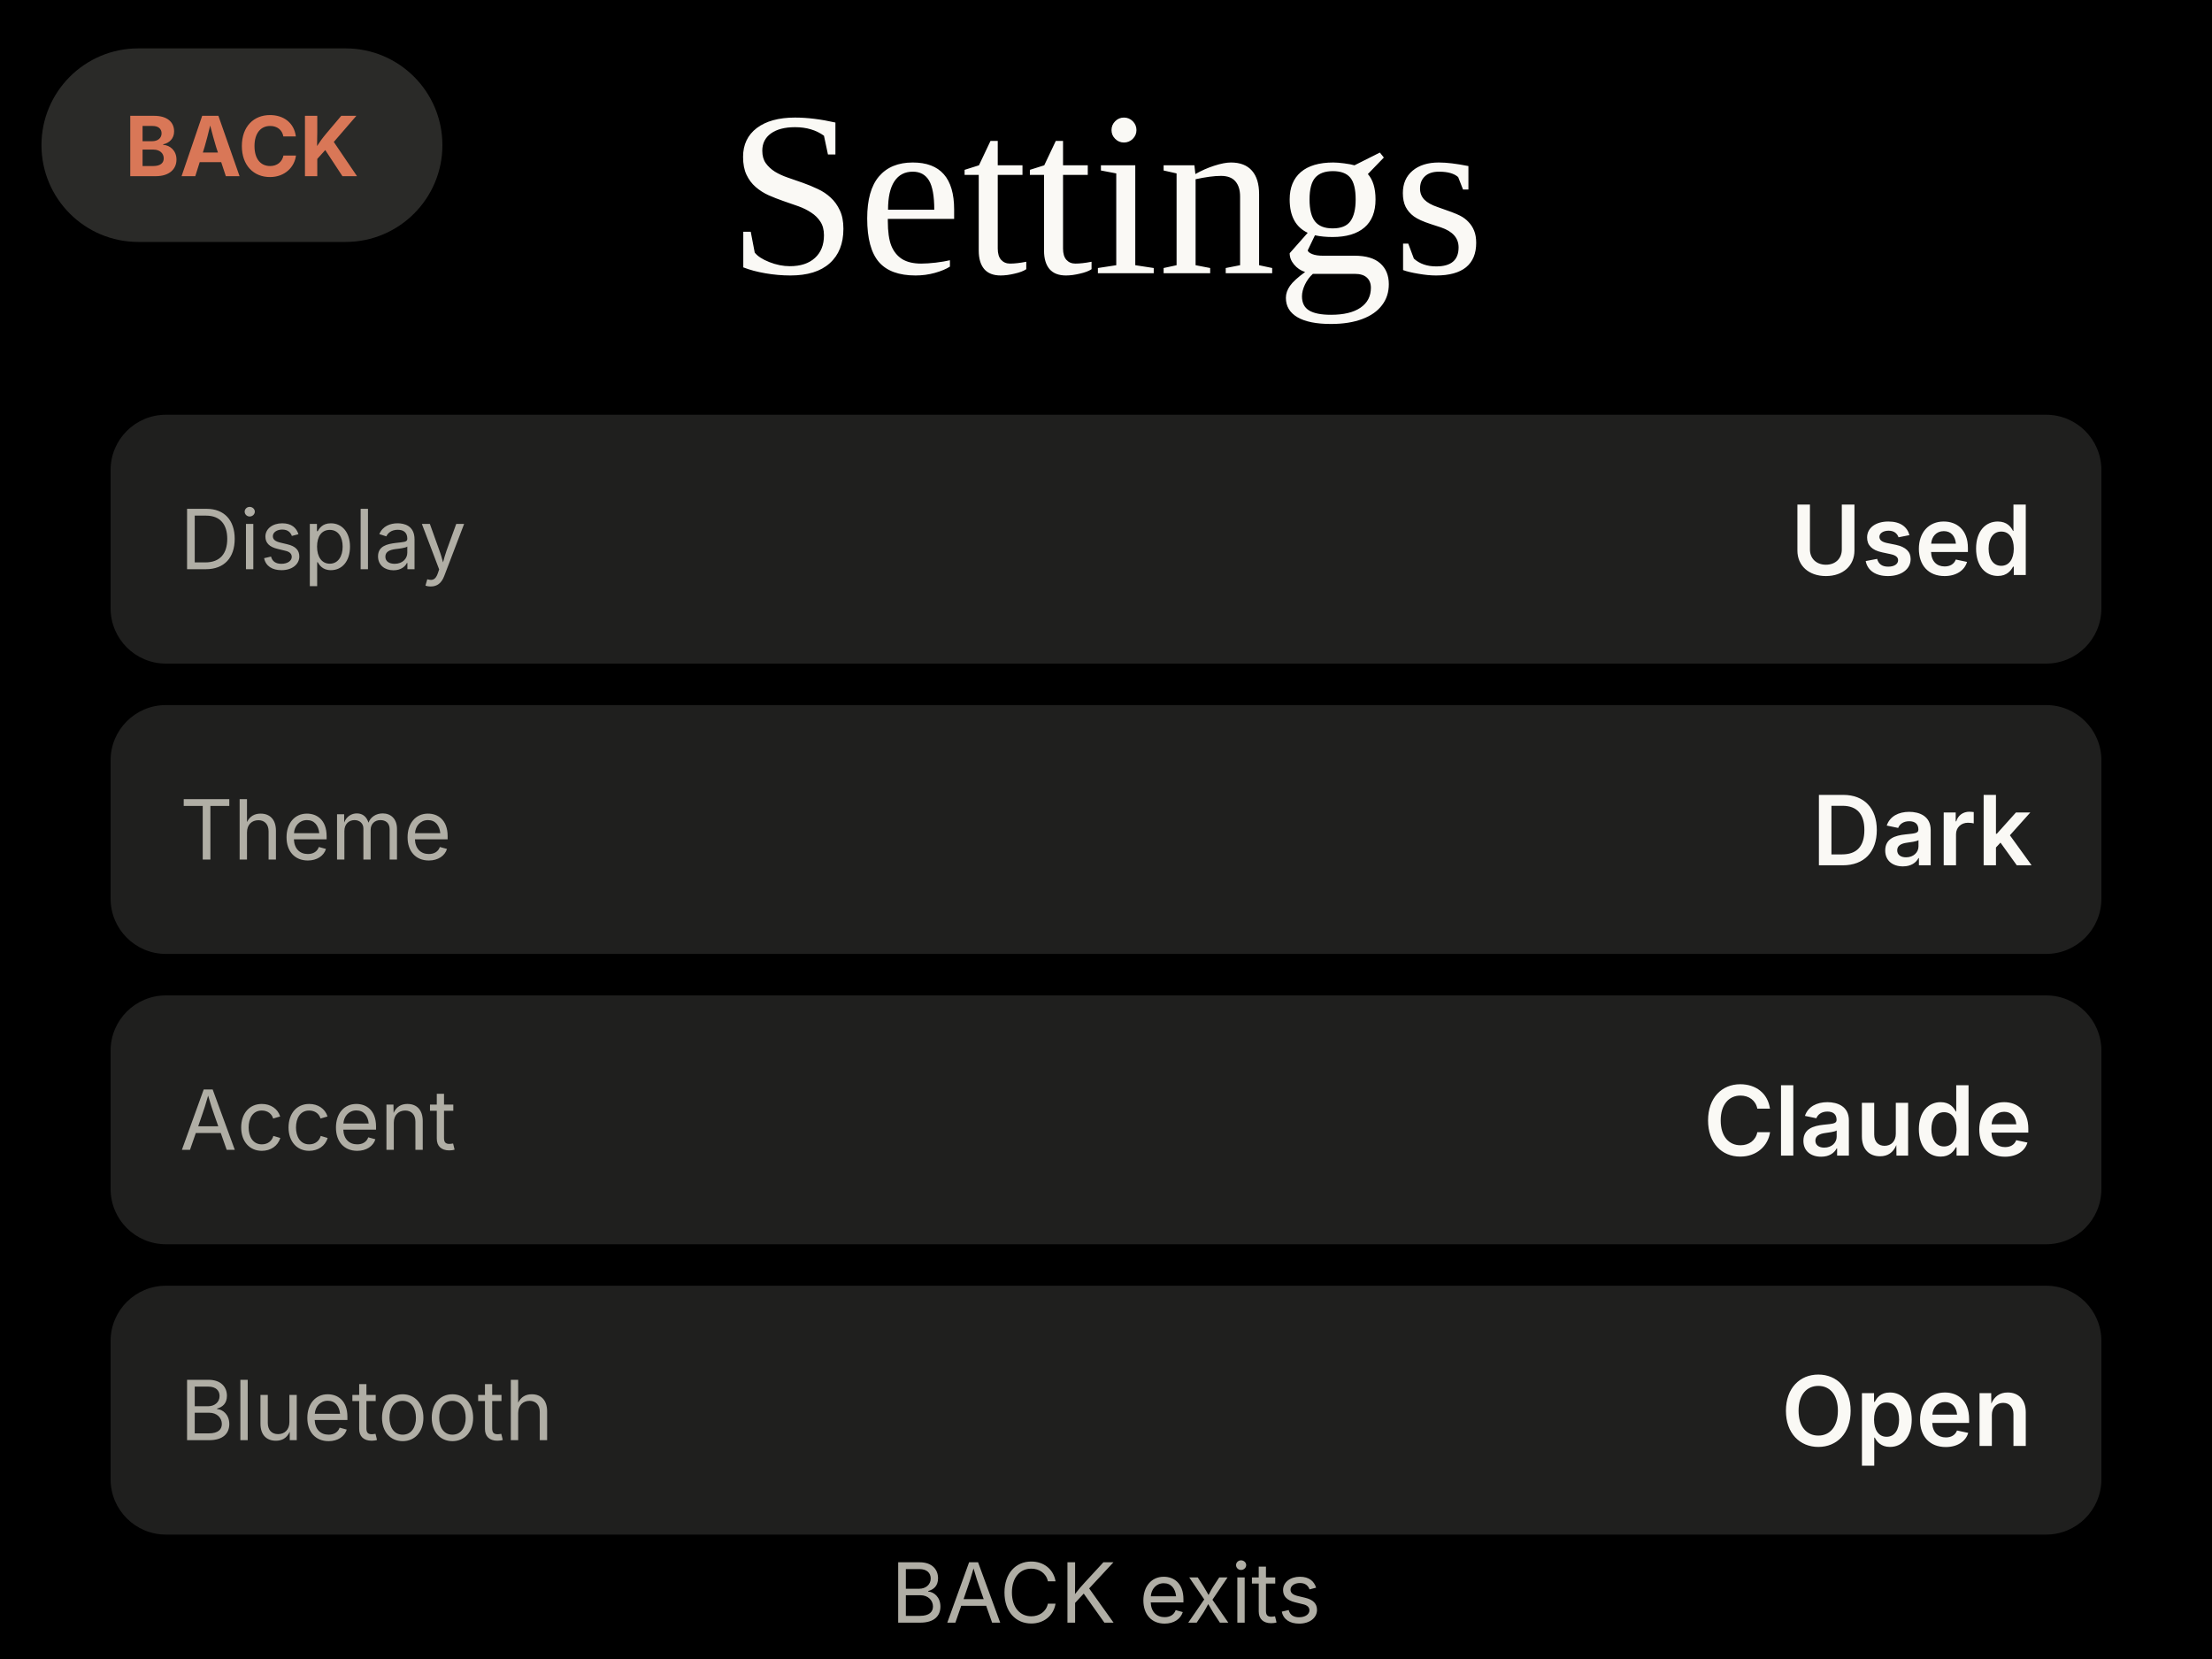
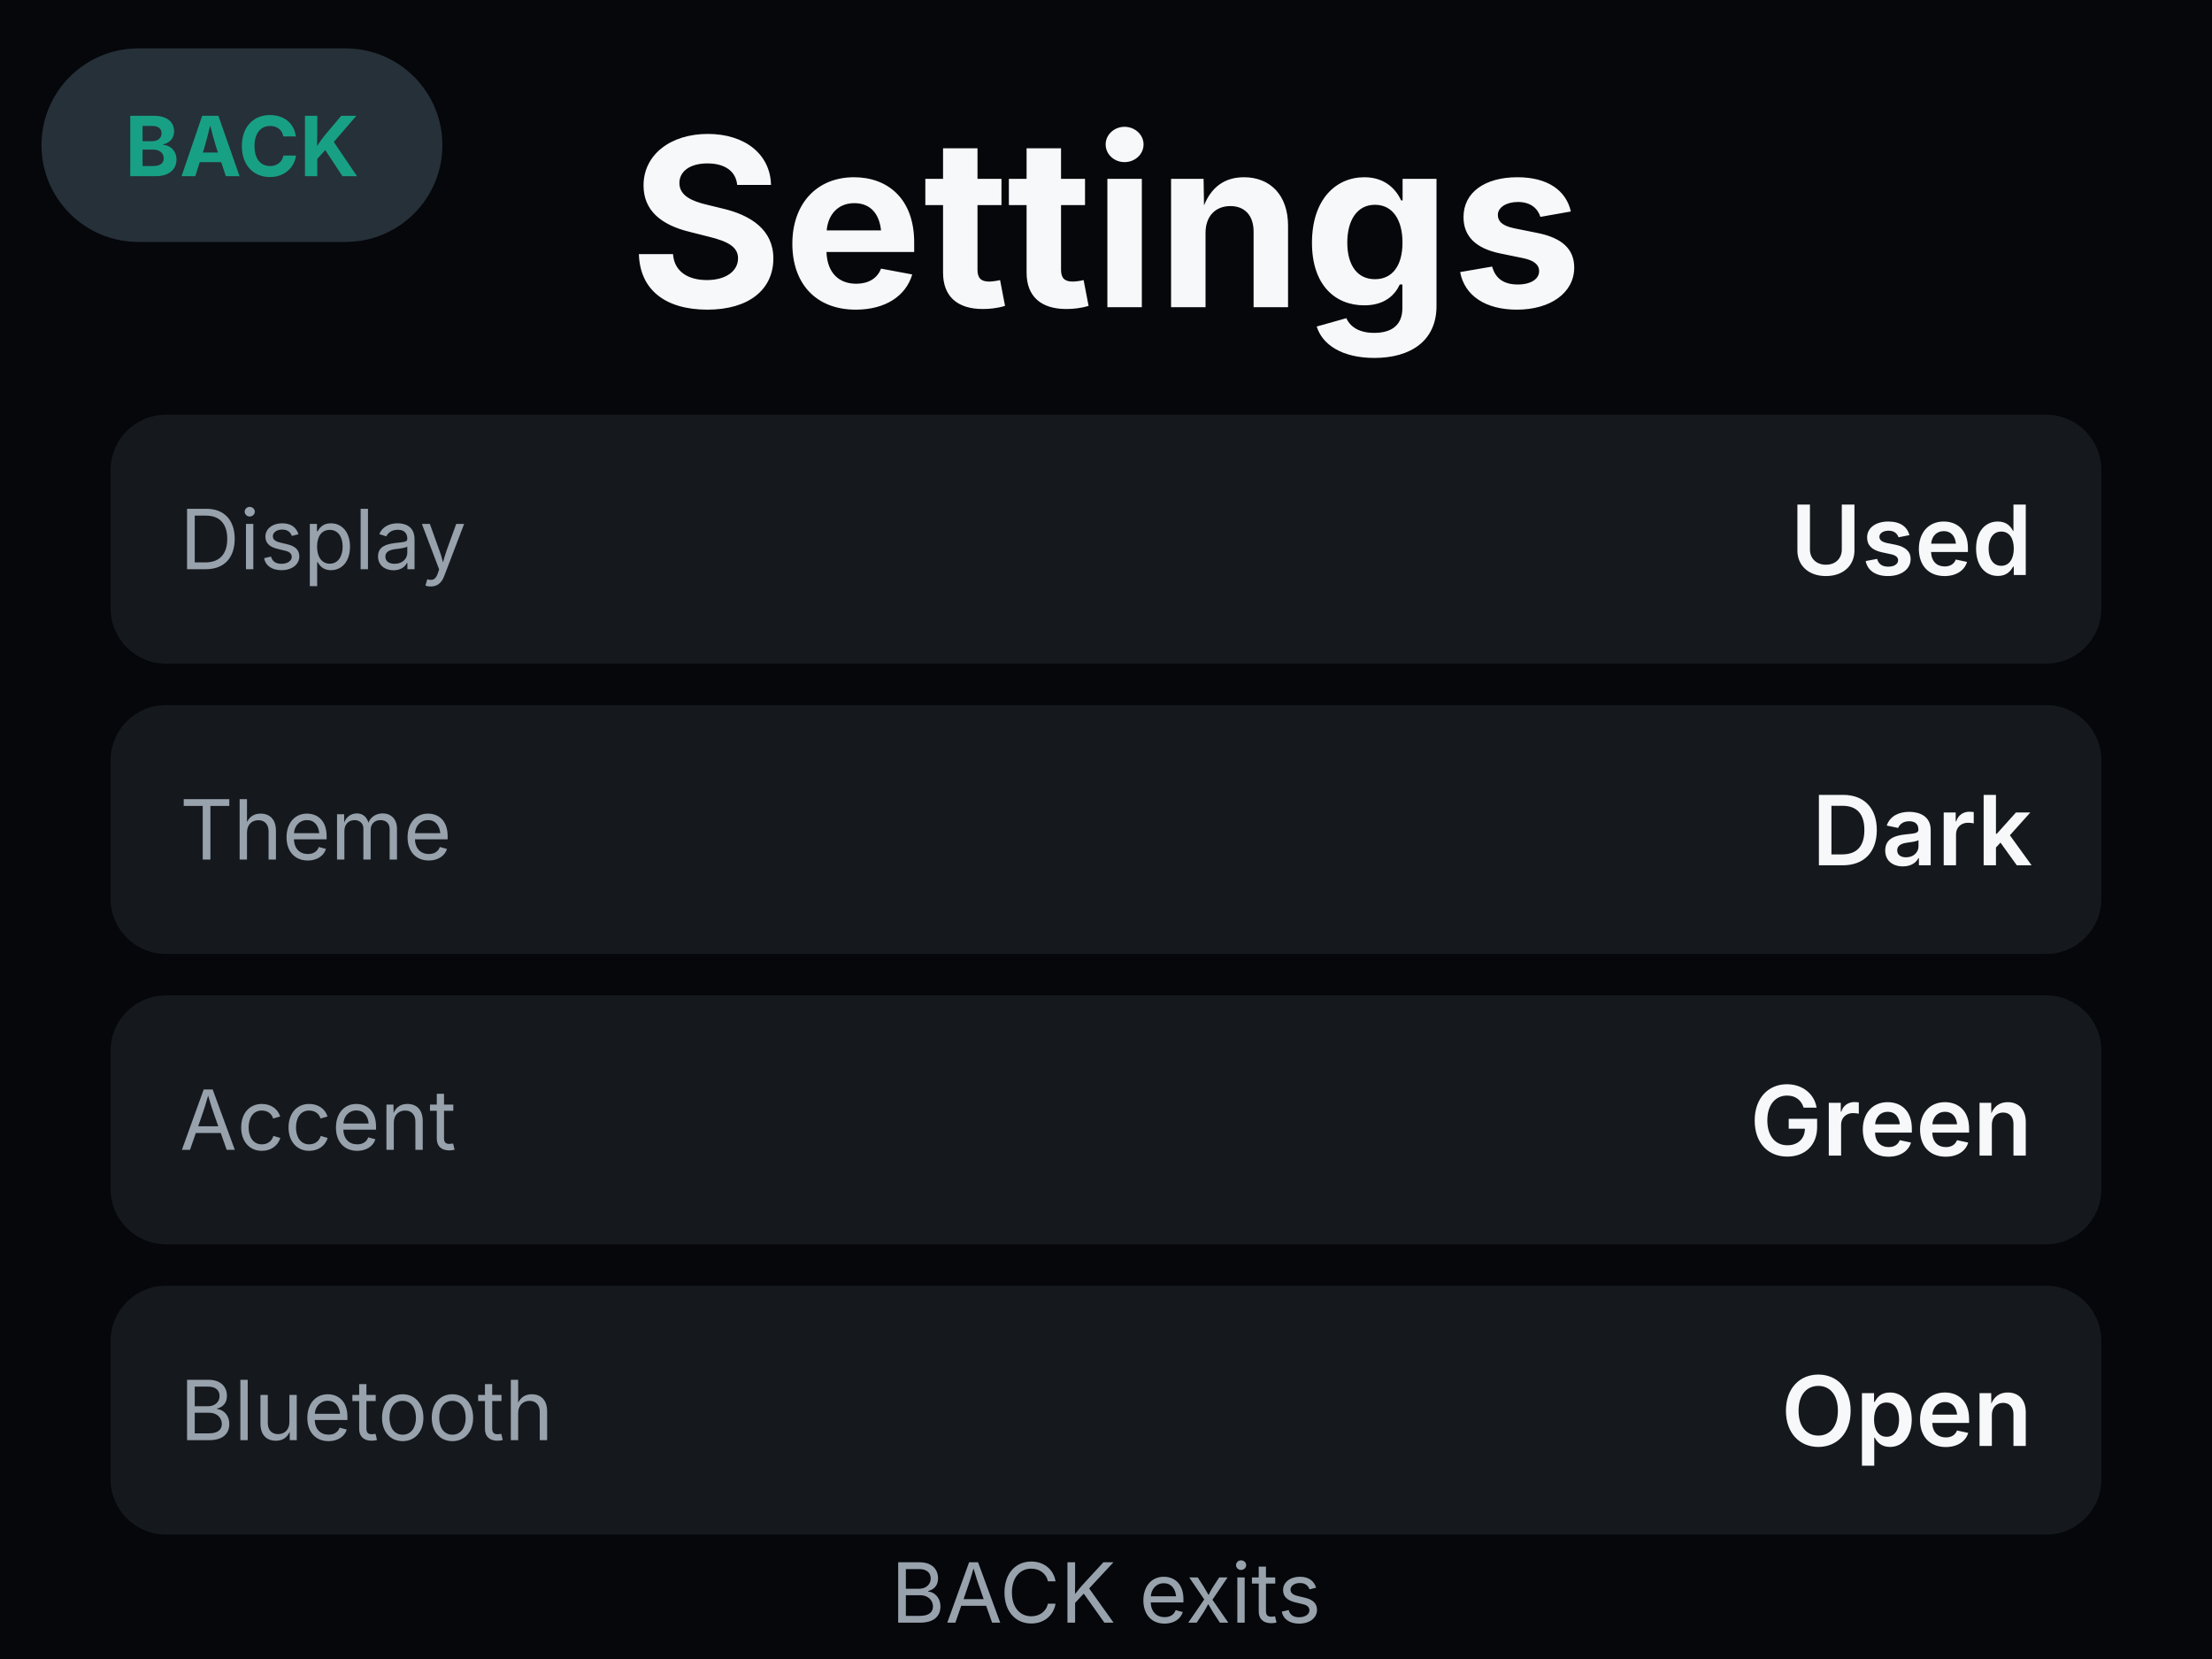
<svg xmlns="http://www.w3.org/2000/svg" width="320" height="240" viewBox="0 0 320 240">
-   <rect width="320" height="240" fill="#000000" />
+   <rect width="320" height="240" fill="#05070a" />
  <style>
text{font-family:-apple-system,BlinkMacSystemFont,"Segoe UI",sans-serif}
- .title{font-family:Georgia,"Times New Roman",serif}
+ .title{font-family:-apple-system,BlinkMacSystemFont,"Segoe UI",sans-serif;font-weight:650}
.mono{font-family:"SF Mono","Menlo",monospace}
</style>
-   <text x="160" y="31.72" font-size="34" fill="#faf9f5" dominant-baseline="middle" text-anchor="middle" class="title">Settings</text>
-   <rect x="6" y="7" width="58" height="28" rx="14" fill="#2a2a28" />
-   <text x="35" y="21" font-size="12" fill="#d97757" dominant-baseline="middle" text-anchor="middle" font-weight="700">BACK</text>
-   <rect x="16" y="60" width="288" height="36" rx="8" fill="#1f1f1e" />
-   <text x="26" y="78" font-size="12" fill="#b0aea5" dominant-baseline="middle" text-anchor="start">Display</text>
-   <text x="294" y="78" font-size="14" fill="#faf9f5" dominant-baseline="middle" text-anchor="end" font-weight="600">Used</text>
-   <rect x="16" y="102" width="288" height="36" rx="8" fill="#1f1f1e" />
-   <text x="26" y="120" font-size="12" fill="#b0aea5" dominant-baseline="middle" text-anchor="start">Theme</text>
-   <text x="294" y="120" font-size="14" fill="#faf9f5" dominant-baseline="middle" text-anchor="end" font-weight="600">Dark</text>
-   <rect x="16" y="144" width="288" height="36" rx="8" fill="#1f1f1e" />
-   <text x="26" y="162" font-size="12" fill="#b0aea5" dominant-baseline="middle" text-anchor="start">Accent</text>
-   <text x="294" y="162" font-size="14" fill="#faf9f5" dominant-baseline="middle" text-anchor="end" font-weight="600">Claude</text>
-   <rect x="16" y="186" width="288" height="36" rx="8" fill="#1f1f1e" />
-   <text x="26" y="204" font-size="12" fill="#b0aea5" dominant-baseline="middle" text-anchor="start">Bluetooth</text>
-   <text x="294" y="204" font-size="14" fill="#faf9f5" dominant-baseline="middle" text-anchor="end" font-weight="600">Open</text>
-   <text x="160" y="230.4" font-size="12" fill="#b0aea5" dominant-baseline="middle" text-anchor="middle">BACK exits</text>
+   <text x="160" y="31.72" font-size="34" fill="#f6f8fa" dominant-baseline="middle" text-anchor="middle" class="title">Settings</text>
+   <rect x="6" y="7" width="58" height="28" rx="14" fill="#263039" />
+   <text x="35" y="21" font-size="12" fill="#18a085" dominant-baseline="middle" text-anchor="middle" font-weight="700">BACK</text>
+   <rect x="16" y="60" width="288" height="36" rx="8" fill="#15191d" />
+   <text x="26" y="78" font-size="12" fill="#98a2ad" dominant-baseline="middle" text-anchor="start">Display</text>
+   <text x="294" y="78" font-size="14" fill="#f6f8fa" dominant-baseline="middle" text-anchor="end" font-weight="600">Used</text>
+   <rect x="16" y="102" width="288" height="36" rx="8" fill="#15191d" />
+   <text x="26" y="120" font-size="12" fill="#98a2ad" dominant-baseline="middle" text-anchor="start">Theme</text>
+   <text x="294" y="120" font-size="14" fill="#f6f8fa" dominant-baseline="middle" text-anchor="end" font-weight="600">Dark</text>
+   <rect x="16" y="144" width="288" height="36" rx="8" fill="#15191d" />
+   <text x="26" y="162" font-size="12" fill="#98a2ad" dominant-baseline="middle" text-anchor="start">Accent</text>
+   <text x="294" y="162" font-size="14" fill="#f6f8fa" dominant-baseline="middle" text-anchor="end" font-weight="600">Green</text>
+   <rect x="16" y="186" width="288" height="36" rx="8" fill="#15191d" />
+   <text x="26" y="204" font-size="12" fill="#98a2ad" dominant-baseline="middle" text-anchor="start">Bluetooth</text>
+   <text x="294" y="204" font-size="14" fill="#f6f8fa" dominant-baseline="middle" text-anchor="end" font-weight="600">Open</text>
+   <text x="160" y="230.4" font-size="12" fill="#98a2ad" dominant-baseline="middle" text-anchor="middle">BACK exits</text>
</svg>
